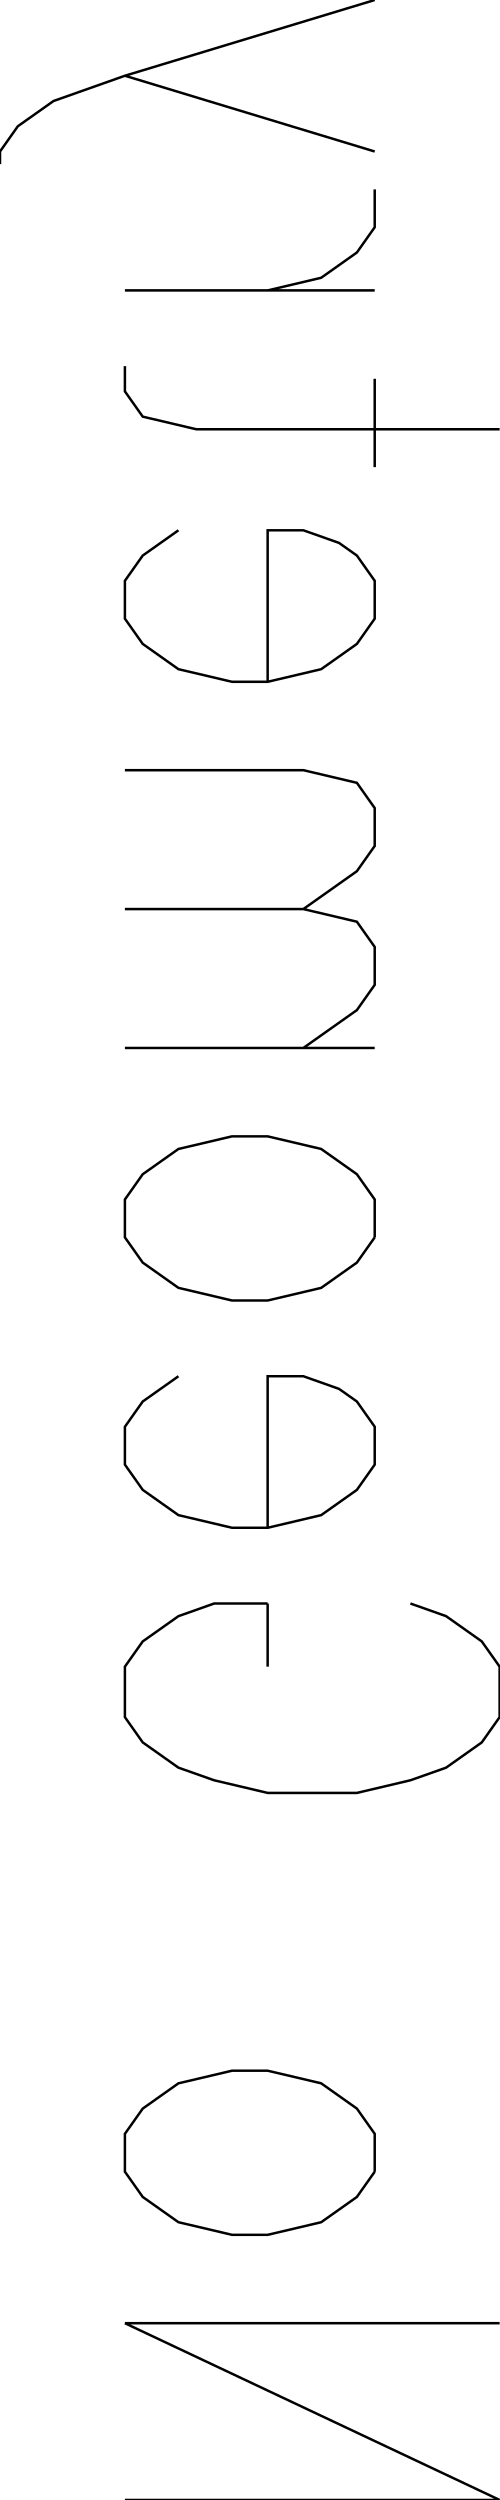
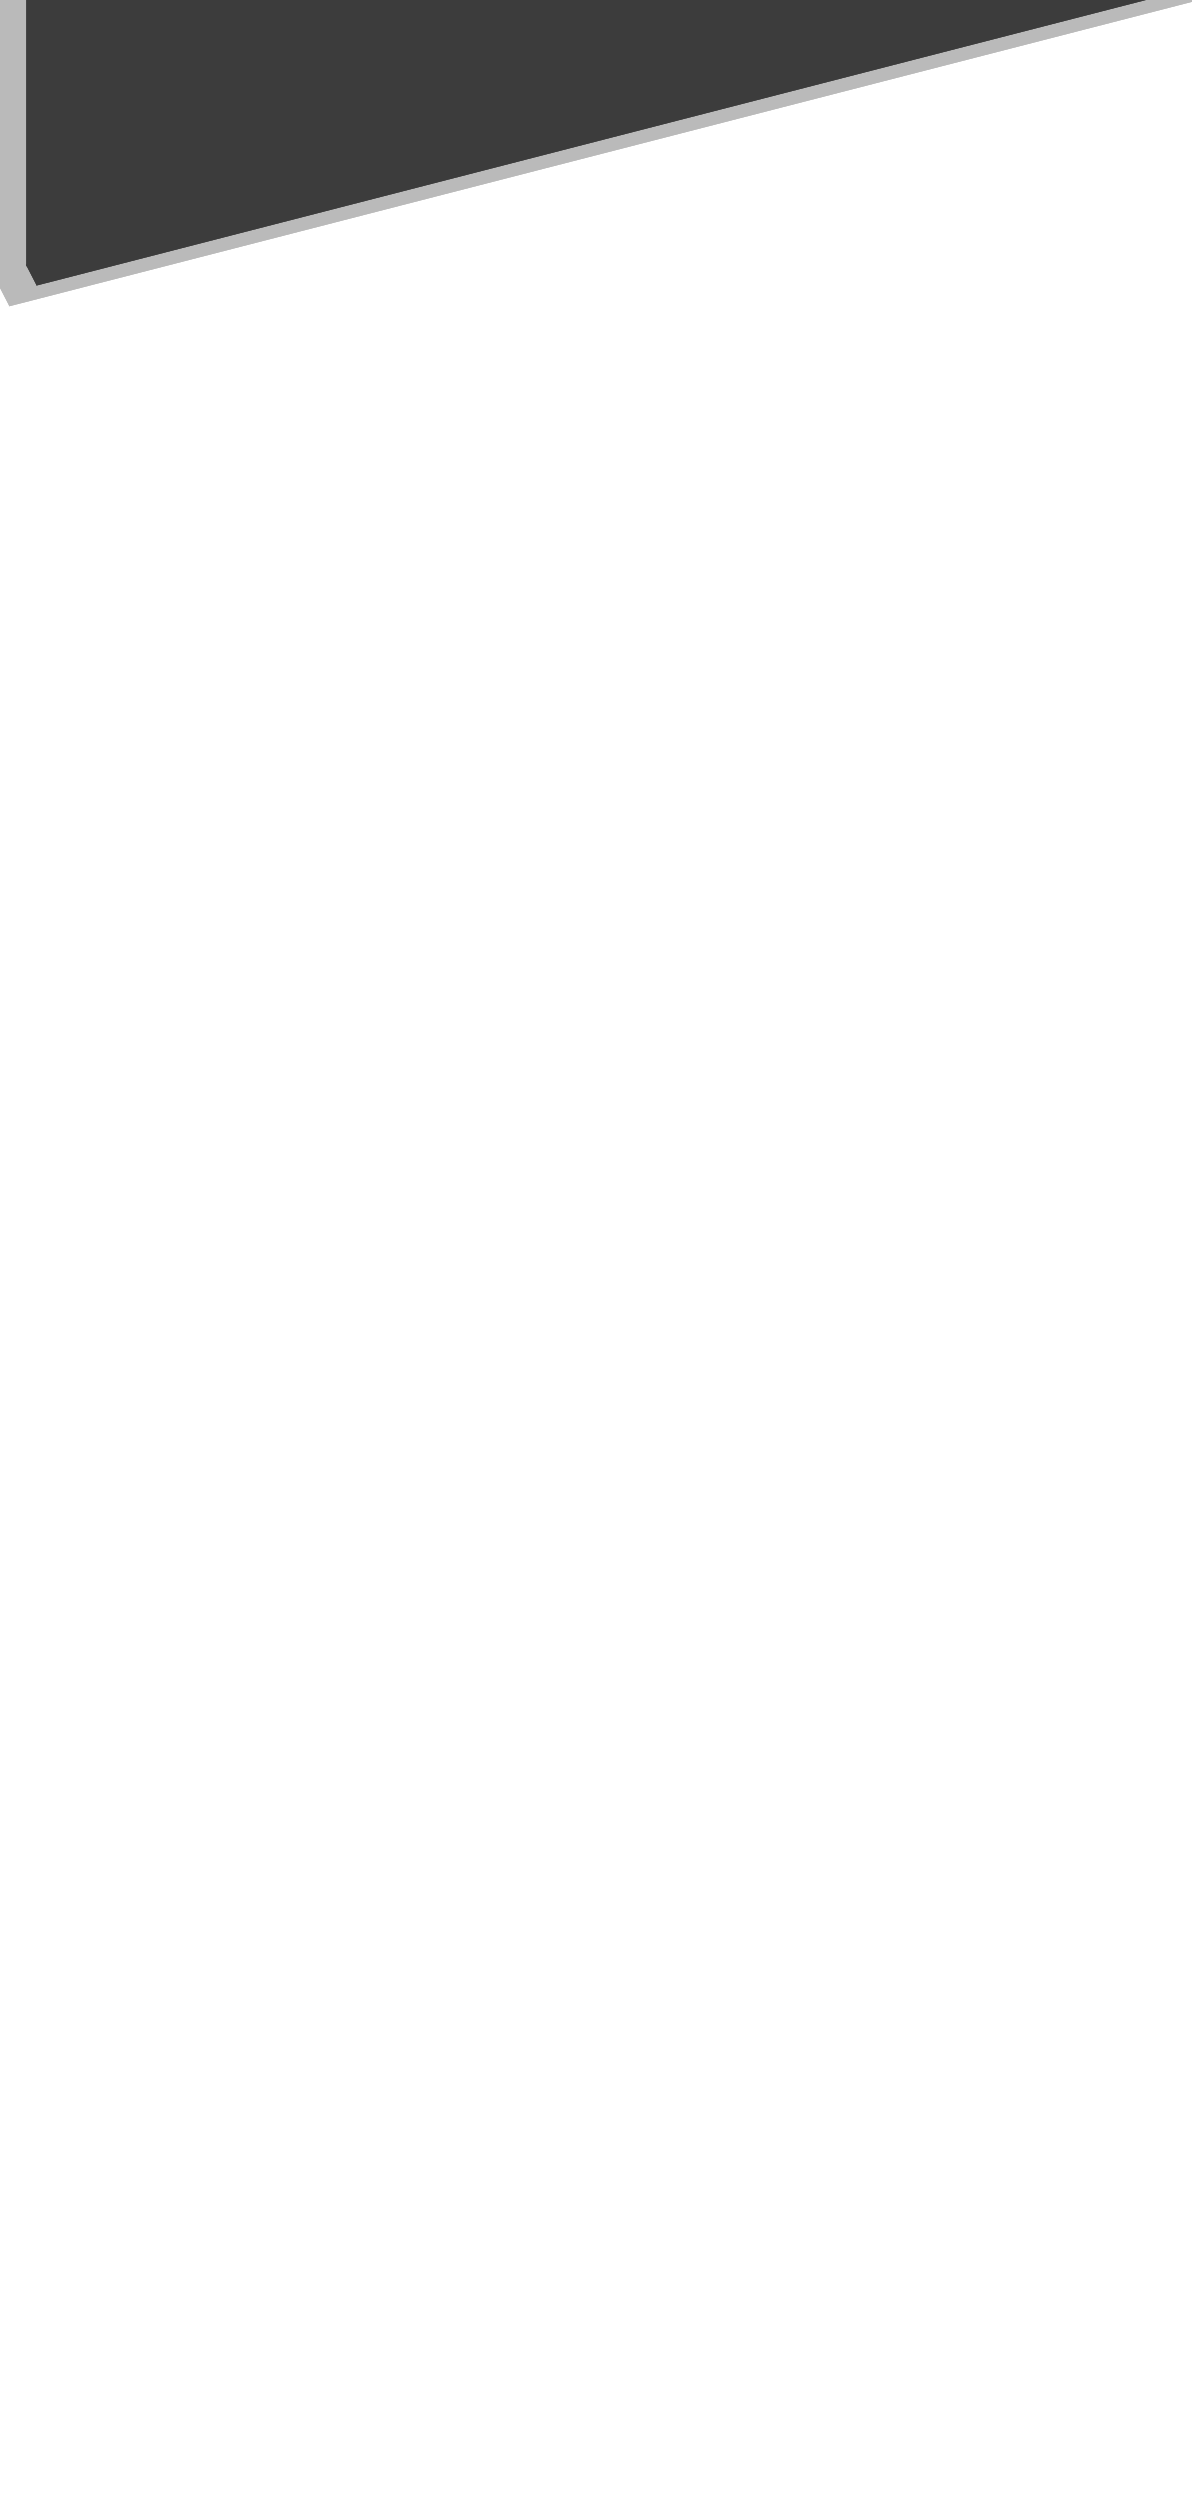
- <svg xmlns="http://www.w3.org/2000/svg" baseProfile="tiny" height="100.077mm" width="20mm" viewBox="-10 -50.038 20 100.077" version="1.1" stroke="black" stroke-width=".1" fill="none">
-   <path fill="none" stroke="#000000" d="M 10 50.038 L -5 50.038 M 10 50.038 L -5 42.962 M 10 42.962 L -5 42.962 M 5 36.897 L 4.286 37.908 L 2.857 38.919 L 0.714 39.424 L -0.714 39.424 L -2.857 38.919 L -4.286 37.908 L -5 36.897 L -5 35.381 L -4.286 34.37 L -2.857 33.359 L -0.714 32.854 L 0.714 32.854 L 2.857 33.359 L 4.286 34.37 L 5 35.381 L 5 36.897 M 6.429 14.152 L 7.857 14.658 L 9.286 15.669 L 10 16.679 L 10 18.701 L 9.286 19.712 L 7.857 20.723 L 6.429 21.228 L 4.286 21.734 L 0.714 21.734 L -1.429 21.228 L -2.857 20.723 L -4.286 19.712 L -5 18.701 L -5 16.679 L -4.286 15.669 L -2.857 14.658 L -1.429 14.152 L 0.714 14.152 M 0.714 16.679 L 0.714 14.152 M 0.714 11.12 L 0.714 5.054 L 2.143 5.054 L 3.571 5.56 L 4.286 6.065 L 5 7.076 L 5 8.592 L 4.286 9.603 L 2.857 10.614 L 0.714 11.12 L -0.714 11.12 L -2.857 10.614 L -4.286 9.603 L -5 8.592 L -5 7.076 L -4.286 6.065 L -2.857 5.054 M 5 -0.505 L 4.286 0.505 L 2.857 1.516 L 0.714 2.022 L -0.714 2.022 L -2.857 1.516 L -4.286 0.505 L -5 -0.505 L -5 -2.022 L -4.286 -3.033 L -2.857 -4.044 L -0.714 -4.549 L 0.714 -4.549 L 2.857 -4.044 L 4.286 -3.033 L 5 -2.022 L 5 -0.505 M 5 -8.087 L -5 -8.087 M 2.143 -8.087 L 4.286 -9.603 L 5 -10.614 L 5 -12.131 L 4.286 -13.141 L 2.143 -13.647 L -5 -13.647 M 2.143 -13.647 L 4.286 -15.163 L 5 -16.174 L 5 -17.69 L 4.286 -18.701 L 2.143 -19.207 L -5 -19.207 M 0.714 -22.745 L 0.714 -28.81 L 2.143 -28.81 L 3.571 -28.305 L 4.286 -27.799 L 5 -26.788 L 5 -25.272 L 4.286 -24.261 L 2.857 -23.25 L 0.714 -22.745 L -0.714 -22.745 L -2.857 -23.25 L -4.286 -24.261 L -5 -25.272 L -5 -26.788 L -4.286 -27.799 L -2.857 -28.81 M 10 -32.854 L -2.143 -32.854 L -4.286 -33.359 L -5 -34.37 L -5 -35.381 M 5 -31.337 L 5 -34.875 M 5 -38.413 L -5 -38.413 M 0.714 -38.413 L 2.857 -38.919 L 4.286 -39.93 L 5 -40.941 L 5 -42.457 M 5 -43.973 L -5 -47.006 M 5 -50.038 L -5 -47.006 L -7.857 -45.995 L -9.286 -44.984 L -10 -43.973 L -10 -43.468" />
+ <svg xmlns="http://www.w3.org/2000/svg" baseProfile="tiny" height="129.227mm" width="61.587mm" viewBox="-0.513 -7.886 61.587 129.227" version="1.1" stroke="black" stroke-width=".1" fill="none">
+   <path fill="#bababa" stroke="#bababa" d="M0.896 -20.362 L1.409 -19.366 L1.409 6.815 L0.896 5.819 z" />
+   <path fill="#bababa" stroke="#bababa" d="M59.151 -9.176 L59.664 -8.18 L59.664 -34.361 L59.151 -35.357 z" />
+   <path fill="#bababa" stroke="#bababa" d="M0.896 5.819 L1.409 6.815 L59.664 -8.18 L59.151 -9.176 z" />
+   <path fill="#bababa" stroke="#bababa" d="M59.151 -35.357 L59.664 -34.361 L1.409 -19.366 L0.896 -20.362 z" />
+   <path fill="#bababa" stroke="#bababa" d="M61.074 -35.432 L61.074 -7.835 L60.56 -8.831 L60.56 -36.428 z" />
+   <path fill="#bababa" stroke="#bababa" d="M0 -19.711 L61.074 -35.432 L60.56 -36.428 L-0.513 -20.707 z" />
+   <path fill="#bababa" stroke="#bababa" d="M-1.162010433609356e-15 7.886 L-2.065452237610005e-15 -19.711 L-0.513 -20.707 L-0.513 6.89 z" />
+   <path fill="#bababa" stroke="#bababa" d="M61.074 -7.835 L0 7.886 L-0.513 6.89 L60.56 -8.831 z" />
+   <path fill="#bababa" stroke="#bababa" d="M60.56 -8.831 L-0.513 6.89 L-0.513 -20.707 L60.56 -36.428 z M1.053 -20.403 L0.896 -20.362 L0.896 5.819 L59.151 -9.176 L59.151 -35.357 z" />
+   <path fill="#bababa" stroke="#bababa" d="M0 -19.711 L0 7.886 L61.074 -7.835 L61.074 -35.432 z M1.566 -19.407 L59.664 -34.361 L59.664 -8.18 L1.409 6.815 L1.409 -19.366 z" />
+   <path fill="#3c3c3c" stroke="#3c3c3c" d="M59.151 -35.357 L59.664 -34.361 L59.664 -8.18 L59.151 -9.176 z" />
+   <path fill="#3c3c3c" stroke="#3c3c3c" d="M0.896 -20.362 L1.409 -19.366 L59.664 -34.361 L59.151 -35.357 z" />
+   <path fill="#3c3c3c" stroke="#3c3c3c" d="M0.896 5.819 L1.409 6.815 L1.409 -19.366 L0.896 -20.362 z" />
+   <path fill="#3c3c3c" stroke="#3c3c3c" d="M59.151 -9.176 L59.664 -8.18 L1.409 6.815 L0.896 5.819 z" />
+   <path fill="#3c3c3c" stroke="#3c3c3c" d="M59.151 -35.357 L59.151 -9.176 L0.896 5.819 L0.896 -20.362 z" />
+   <path fill="#3c3c3c" stroke="#3c3c3c" d="M59.664 -34.361 L1.409 -19.366 L1.409 6.815 L59.664 -8.18 z" />
+   <path fill="#bababa" stroke="#bababa" d="M0.896 -48.667 L1.409 -47.671 L1.409 -21.489 L0.896 -22.485 z" />
+   <path fill="#bababa" stroke="#bababa" d="M59.151 -37.48 L59.664 -36.484 L59.664 -62.666 L59.151 -63.662 z" />
+   <path fill="#bababa" stroke="#bababa" d="M0.896 -22.485 L1.409 -21.489 L59.664 -36.484 L59.151 -37.48 z" />
+   <path fill="#bababa" stroke="#bababa" d="M59.151 -63.662 L59.664 -62.666 L1.409 -47.671 L0.896 -48.667 z" />
+   <path fill="#bababa" stroke="#bababa" d="M61.074 -63.736 L61.074 -36.139 L60.56 -37.135 L60.56 -64.732 z" />
+   <path fill="#bababa" stroke="#bababa" d="M0 -48.016 L61.074 -63.736 L60.56 -64.732 L-0.513 -49.012 z" />
+   <path fill="#bababa" stroke="#bababa" d="M-1.5210225143847821e-15 -20.419 L-1.188672047649628e-15 -48.016 L-0.513 -49.012 L-0.513 -21.415 z" />
+   <path fill="#bababa" stroke="#bababa" d="M61.074 -36.139 L0 -20.419 L-0.513 -21.415 L60.56 -37.135 z" />
+   <path fill="#bababa" stroke="#bababa" d="M60.56 -37.135 L-0.513 -21.415 L-0.513 -49.012 L60.56 -64.732 z M1.053 -48.707 L0.896 -48.667 L0.896 -22.485 L59.151 -37.48 L59.151 -63.662 z" />
+   <path fill="#bababa" stroke="#bababa" d="M0 -48.016 L0 -20.419 L61.074 -36.139 L61.074 -63.736 z M1.566 -47.711 L59.664 -62.666 L59.664 -36.484 L1.409 -21.489 L1.409 -47.671 z" />
+   <path fill="#3c3c3c" stroke="#3c3c3c" d="M59.151 -63.662 L59.664 -62.666 L59.664 -36.484 L59.151 -37.48 z" />
+   <path fill="#3c3c3c" stroke="#3c3c3c" d="M0.896 -48.667 L1.409 -47.671 L59.664 -62.666 L59.151 -63.662 z" />
+   <path fill="#3c3c3c" stroke="#3c3c3c" d="M0.896 -22.485 L1.409 -21.489 L1.409 -47.671 L0.896 -48.667 z" />
+   <path fill="#3c3c3c" stroke="#3c3c3c" d="M59.151 -37.48 L59.664 -36.484 L1.409 -21.489 L0.896 -22.485 z" />
+   <path fill="#3c3c3c" stroke="#3c3c3c" d="M59.151 -63.662 L59.151 -37.48 L0.896 -22.485 L0.896 -48.667 z" />
+   <path fill="#3c3c3c" stroke="#3c3c3c" d="M59.664 -62.666 L1.409 -47.671 L1.409 -21.489 L59.664 -36.484 z" />
+   <path fill="#bababa" stroke="#bababa" d="M0.896 -76.971 L1.409 -75.976 L1.409 -49.794 L0.896 -50.79 z" />
+   <path fill="#bababa" stroke="#bababa" d="M59.151 -65.785 L59.664 -64.789 L59.664 -90.971 L59.151 -91.966 z" />
+   <path fill="#bababa" stroke="#bababa" d="M0.896 -50.79 L1.409 -49.794 L59.664 -64.789 L59.151 -65.785 z" />
+   <path fill="#bababa" stroke="#bababa" d="M59.151 -91.966 L59.664 -90.971 L1.409 -75.976 L0.896 -76.971 z" />
+   <path fill="#bababa" stroke="#bababa" d="M61.074 -92.041 L61.074 -64.444 L60.56 -65.44 L60.56 -93.037 z" />
+   <path fill="#bababa" stroke="#bababa" d="M0 -76.32 L61.074 -92.041 L60.56 -93.037 L-0.513 -77.316 z" />
+   <path fill="#bababa" stroke="#bababa" d="M-6.442423244244049e-16 -48.723 L3.626527523350726e-16 -76.32 L-0.513 -77.316 L-0.513 -49.719 z" />
+   <path fill="#bababa" stroke="#bababa" d="M61.074 -64.444 L0 -48.723 L-0.513 -49.719 L60.56 -65.44 z" />
+   <path fill="#bababa" stroke="#bababa" d="M60.56 -65.44 L-0.513 -49.719 L-0.513 -77.316 L60.56 -93.037 z M1.053 -77.012 L0.896 -76.971 L0.896 -50.79 L59.151 -65.785 L59.151 -91.966 z" />
+   <path fill="#bababa" stroke="#bababa" d="M0 -76.32 L0 -48.723 L61.074 -64.444 L61.074 -92.041 z M1.566 -76.016 L59.664 -90.971 L59.664 -64.789 L1.409 -49.794 L1.409 -75.976 z" />
+   <path fill="#3c3c3c" stroke="#3c3c3c" d="M59.151 -91.966 L59.664 -90.971 L59.664 -64.789 L59.151 -65.785 z" />
+   <path fill="#3c3c3c" stroke="#3c3c3c" d="M0.896 -76.971 L1.409 -75.976 L59.664 -90.971 L59.151 -91.966 z" />
+   <path fill="#3c3c3c" stroke="#3c3c3c" d="M0.896 -50.79 L1.409 -49.794 L1.409 -75.976 L0.896 -76.971 z" />
+   <path fill="#3c3c3c" stroke="#3c3c3c" d="M59.151 -65.785 L59.664 -64.789 L1.409 -49.794 L0.896 -50.79 z" />
+   <path fill="#3c3c3c" stroke="#3c3c3c" d="M59.151 -91.966 L59.151 -65.785 L0.896 -50.79 L0.896 -76.971 z" />
+   <path fill="#3c3c3c" stroke="#3c3c3c" d="M59.664 -90.971 L1.409 -75.976 L1.409 -49.794 L59.664 -64.789 z" />
+   <path fill="#bababa" stroke="#bababa" d="M0.896 -105.276 L1.409 -104.28 L1.409 -78.098 L0.896 -79.094 z" />
+   <path fill="#bababa" stroke="#bababa" d="M59.151 -94.089 L59.664 -93.093 L59.664 -119.275 L59.151 -120.271 z" />
+   <path fill="#bababa" stroke="#bababa" d="M0.896 -79.094 L1.409 -78.098 L59.664 -93.093 L59.151 -94.089 z" />
+   <path fill="#bababa" stroke="#bababa" d="M59.151 -120.271 L59.664 -119.275 L1.409 -104.28 L0.896 -105.276 z" />
+   <path fill="#bababa" stroke="#bababa" d="M61.074 -120.346 L61.074 -92.749 L60.56 -93.745 L60.56 -121.341 z" />
+   <path fill="#bababa" stroke="#bababa" d="M0 -104.625 L61.074 -120.346 L60.56 -121.341 L-0.513 -105.621 z" />
+   <path fill="#bababa" stroke="#bababa" d="M-2.2390466759356338e-15 -77.028 L3.2630667723684205e-15 -104.625 L-0.513 -105.621 L-0.513 -78.024 z" />
+   <path fill="#bababa" stroke="#bababa" d="M61.074 -92.749 L0 -77.028 L-0.513 -78.024 L60.56 -93.745 z" />
+   <path fill="#bababa" stroke="#bababa" d="M60.56 -93.745 L-0.513 -78.024 L-0.513 -105.621 L60.56 -121.341 z M1.053 -105.316 L0.896 -105.276 L0.896 -79.094 L59.151 -94.089 L59.151 -120.271 z" />
+   <path fill="#bababa" stroke="#bababa" d="M0 -104.625 L0 -77.028 L61.074 -92.749 L61.074 -120.346 z M1.566 -104.32 L59.664 -119.275 L59.664 -93.093 L1.409 -78.098 L1.409 -104.28 z" />
+   <path fill="#3c3c3c" stroke="#3c3c3c" d="M59.151 -120.271 L59.664 -119.275 L59.664 -93.093 L59.151 -94.089 z" />
+   <path fill="#3c3c3c" stroke="#3c3c3c" d="M0.896 -105.276 L1.409 -104.28 L59.664 -119.275 L59.151 -120.271 z" />
+   <path fill="#3c3c3c" stroke="#3c3c3c" d="M0.896 -79.094 L1.409 -78.098 L1.409 -104.28 L0.896 -105.276 z" />
+   <path fill="#3c3c3c" stroke="#3c3c3c" d="M59.151 -94.089 L59.664 -93.093 L1.409 -78.098 L0.896 -79.094 z" />
+   <path fill="#3c3c3c" stroke="#3c3c3c" d="M59.151 -120.271 L59.151 -94.089 L0.896 -79.094 L0.896 -105.276 z" />
+   <path fill="#3c3c3c" stroke="#3c3c3c" d="M59.664 -119.275 L1.409 -104.28 L1.409 -78.098 L59.664 -93.093 z" />
</svg>
